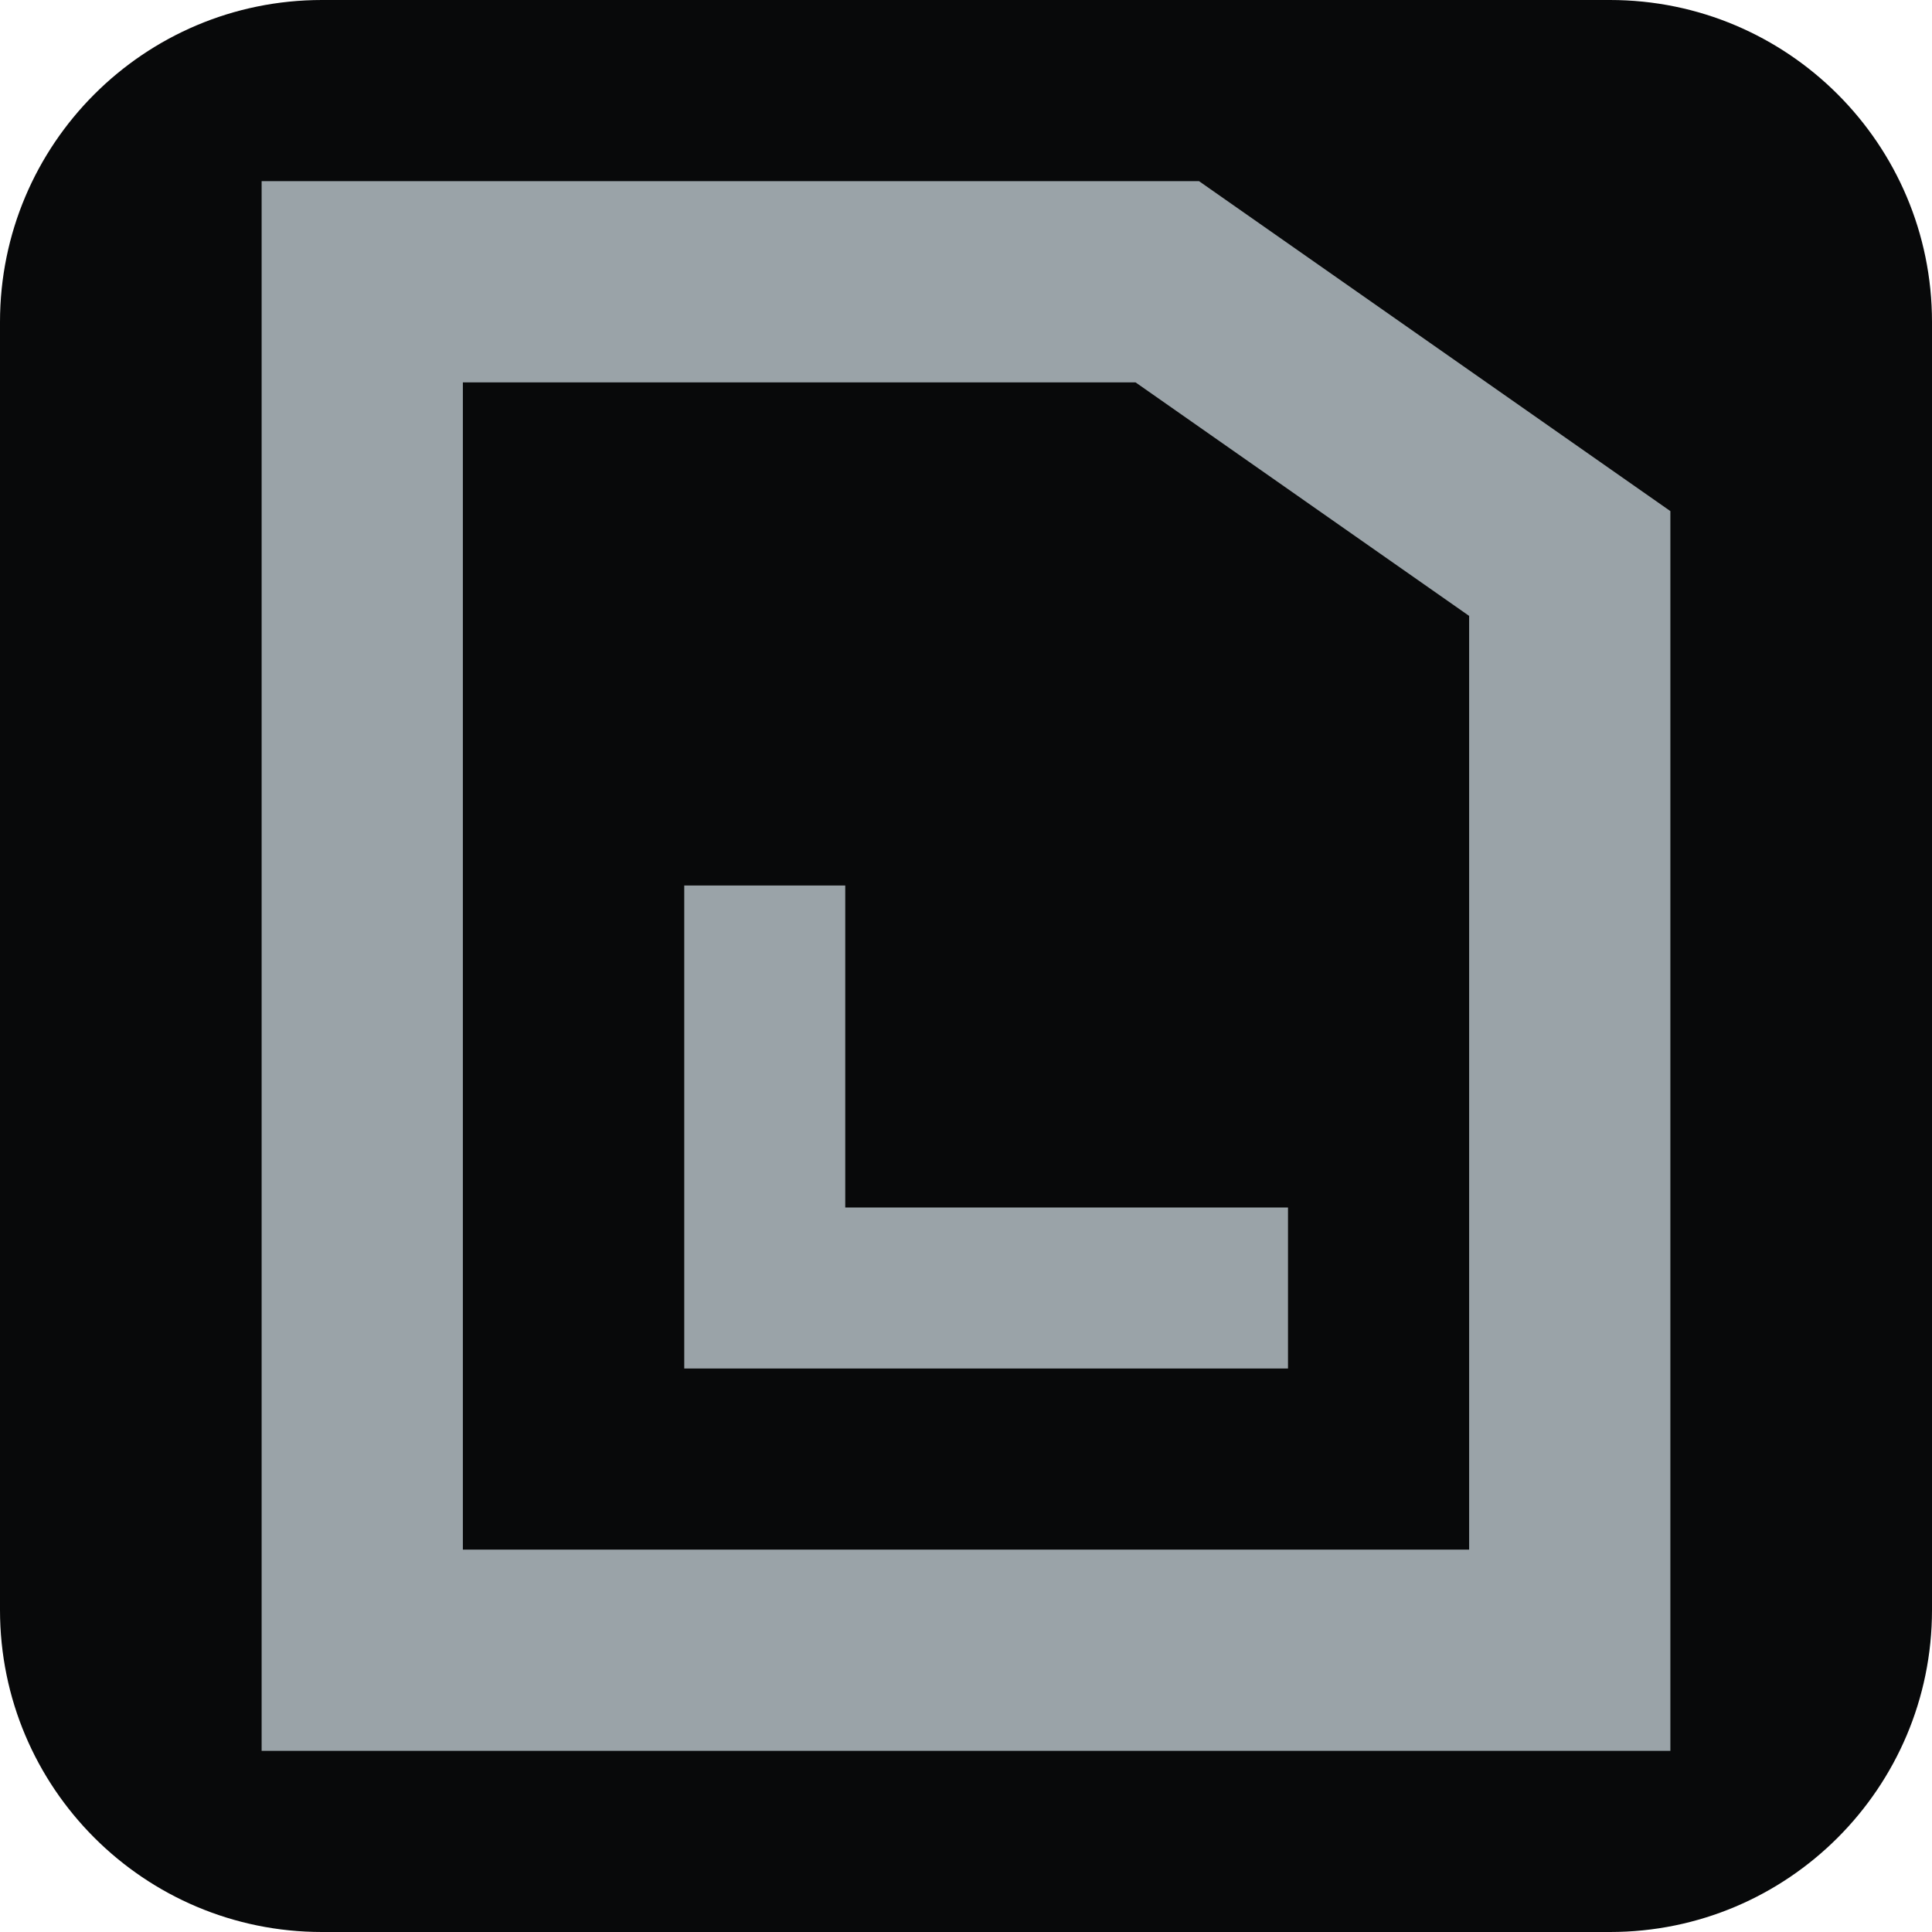
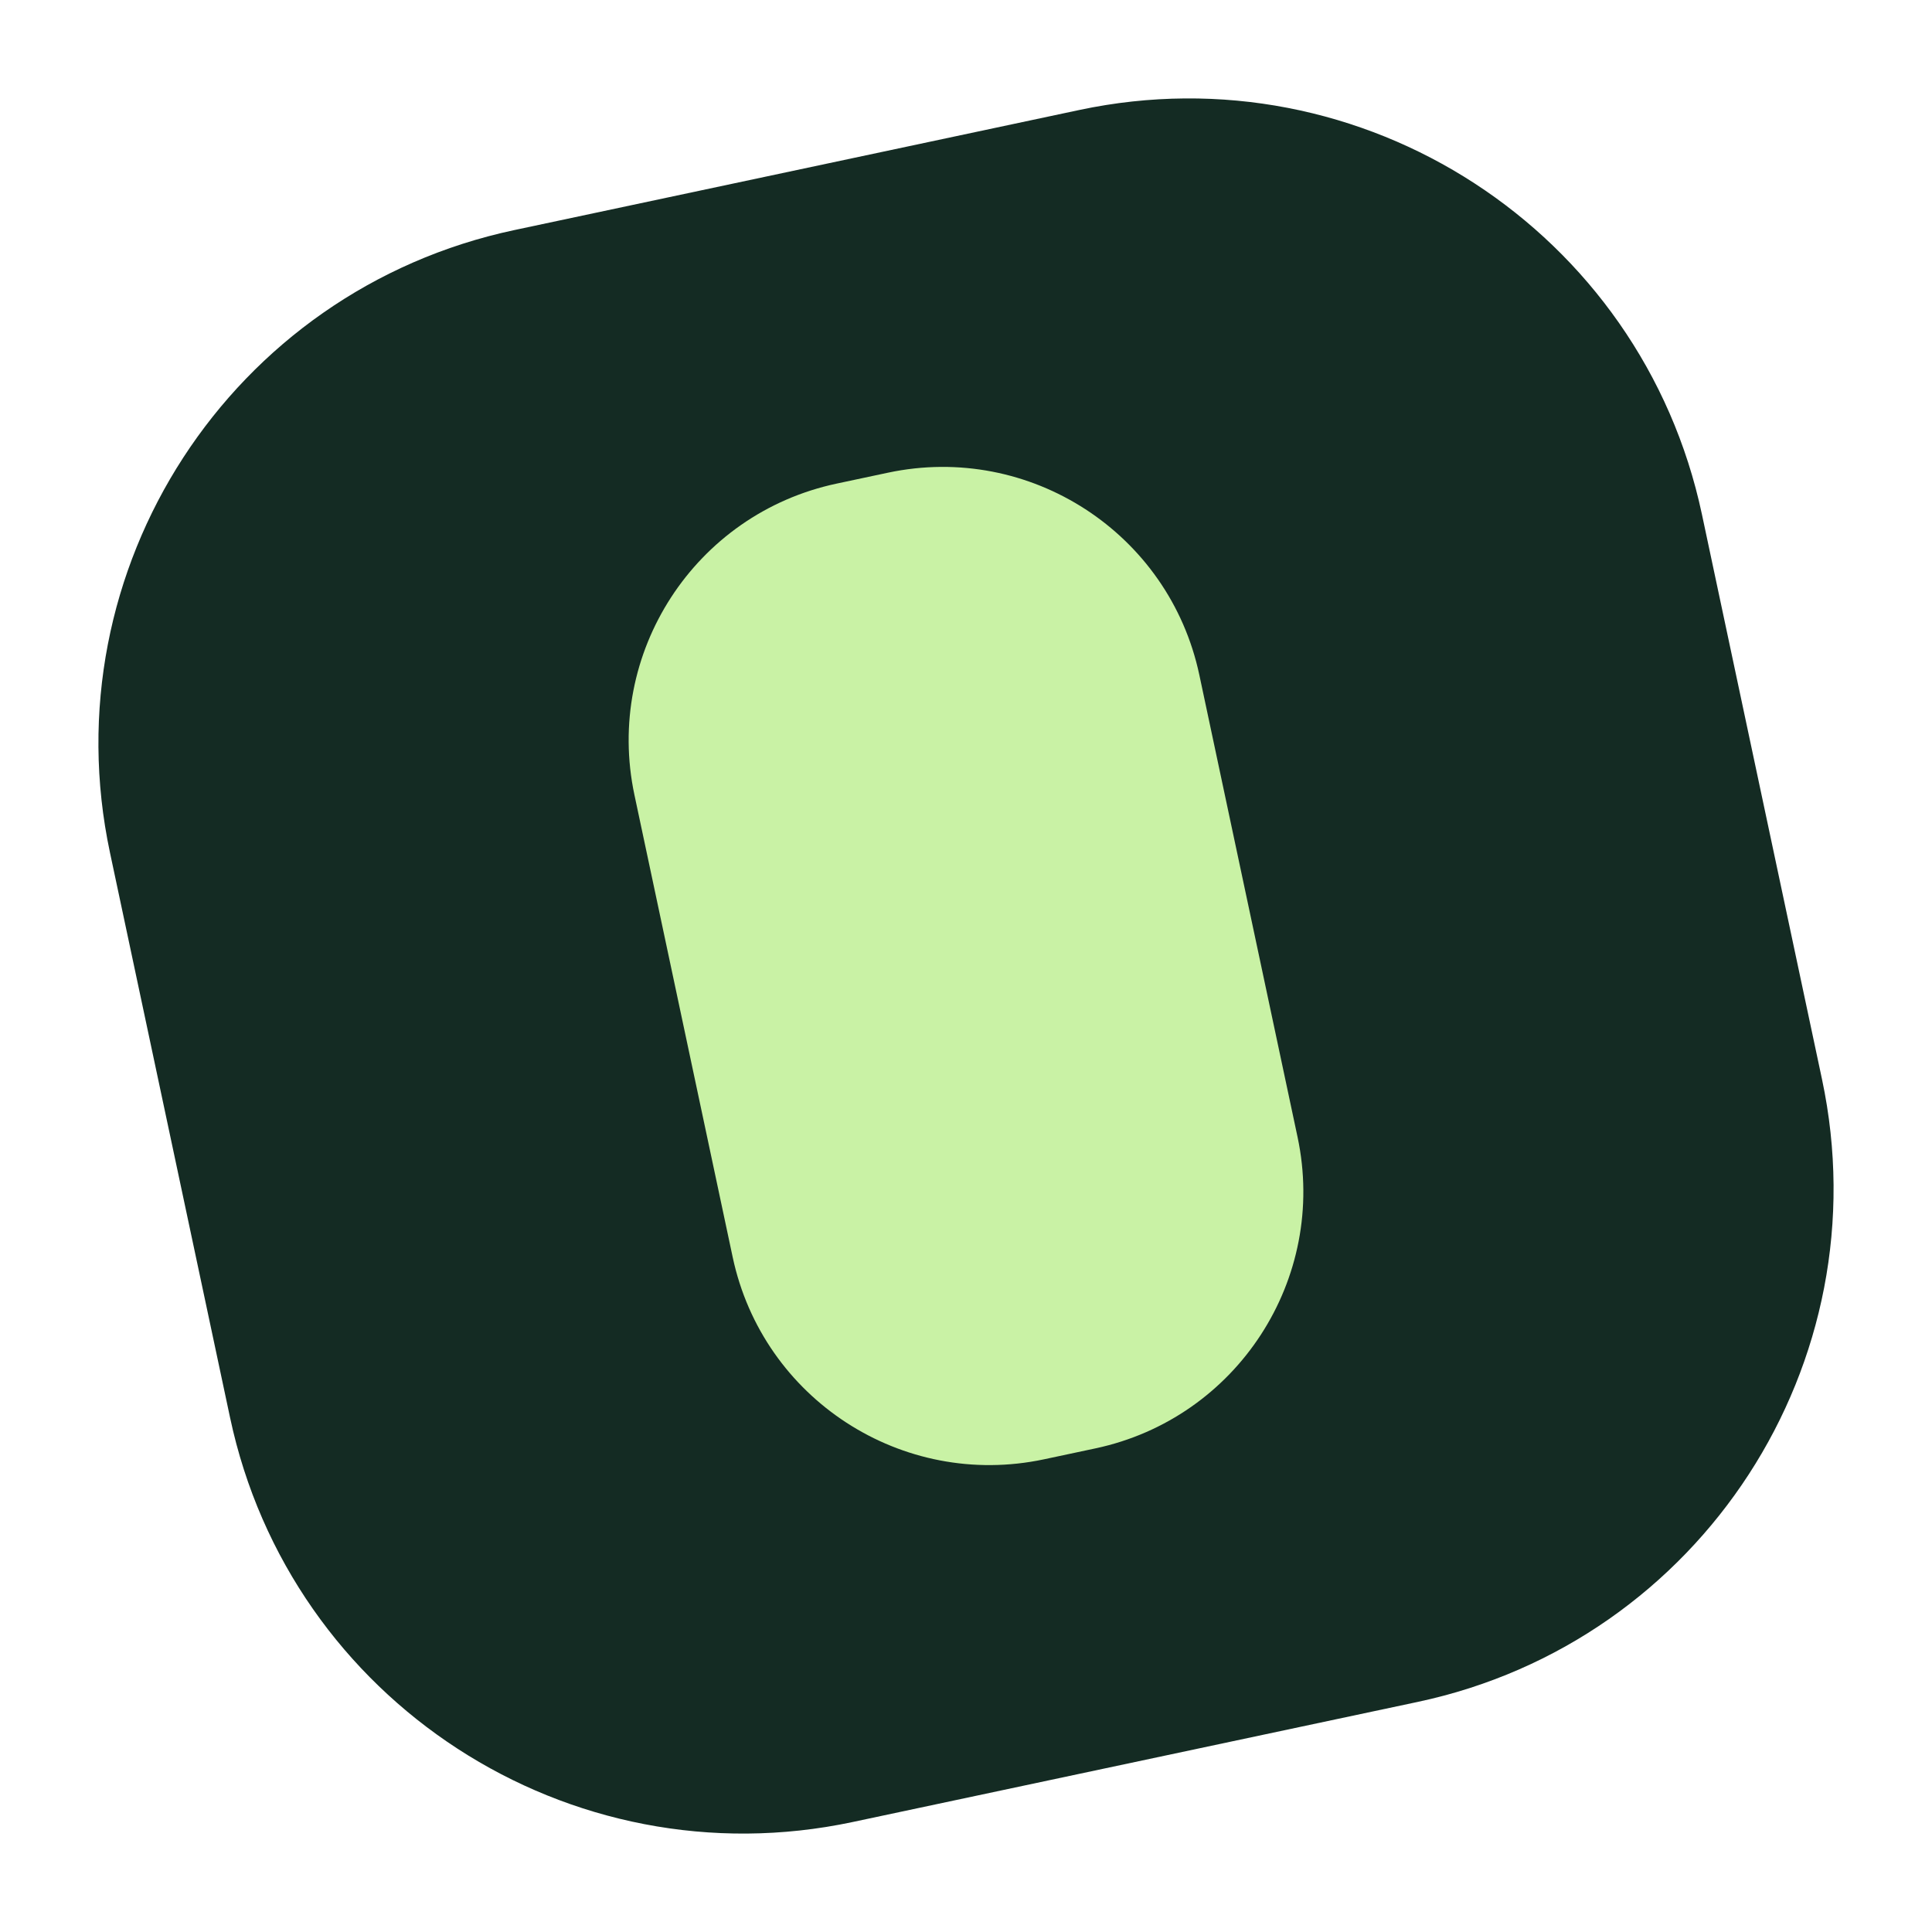
- <svg xmlns="http://www.w3.org/2000/svg" viewBox="0 0 24 24" width="32" height="32">
-   <rect width="24" height="24" rx="4" fill="#08090A" />
-   <g fill="none" stroke="#9AA3A8" stroke-linecap="square">
-     <path d="M4.5 3.5H14.5L19.5 7V20.5H4.5Z" stroke-width="2.5" />
-     <path d="M9.5 12V16H15" stroke-width="2" />
+ <svg xmlns="http://www.w3.org/2000/svg" viewBox="-2.9 -2.9 36.8 36.8" width="32" height="32">
+   <g transform="rotate(-12 15.5 15.5)">
+     <rect width="31" height="31" rx="10" fill="#142b23" />
+     <rect x="10" y="6" width="11" height="19" rx="5" fill="#c9f2a5" />
  </g>
</svg>
